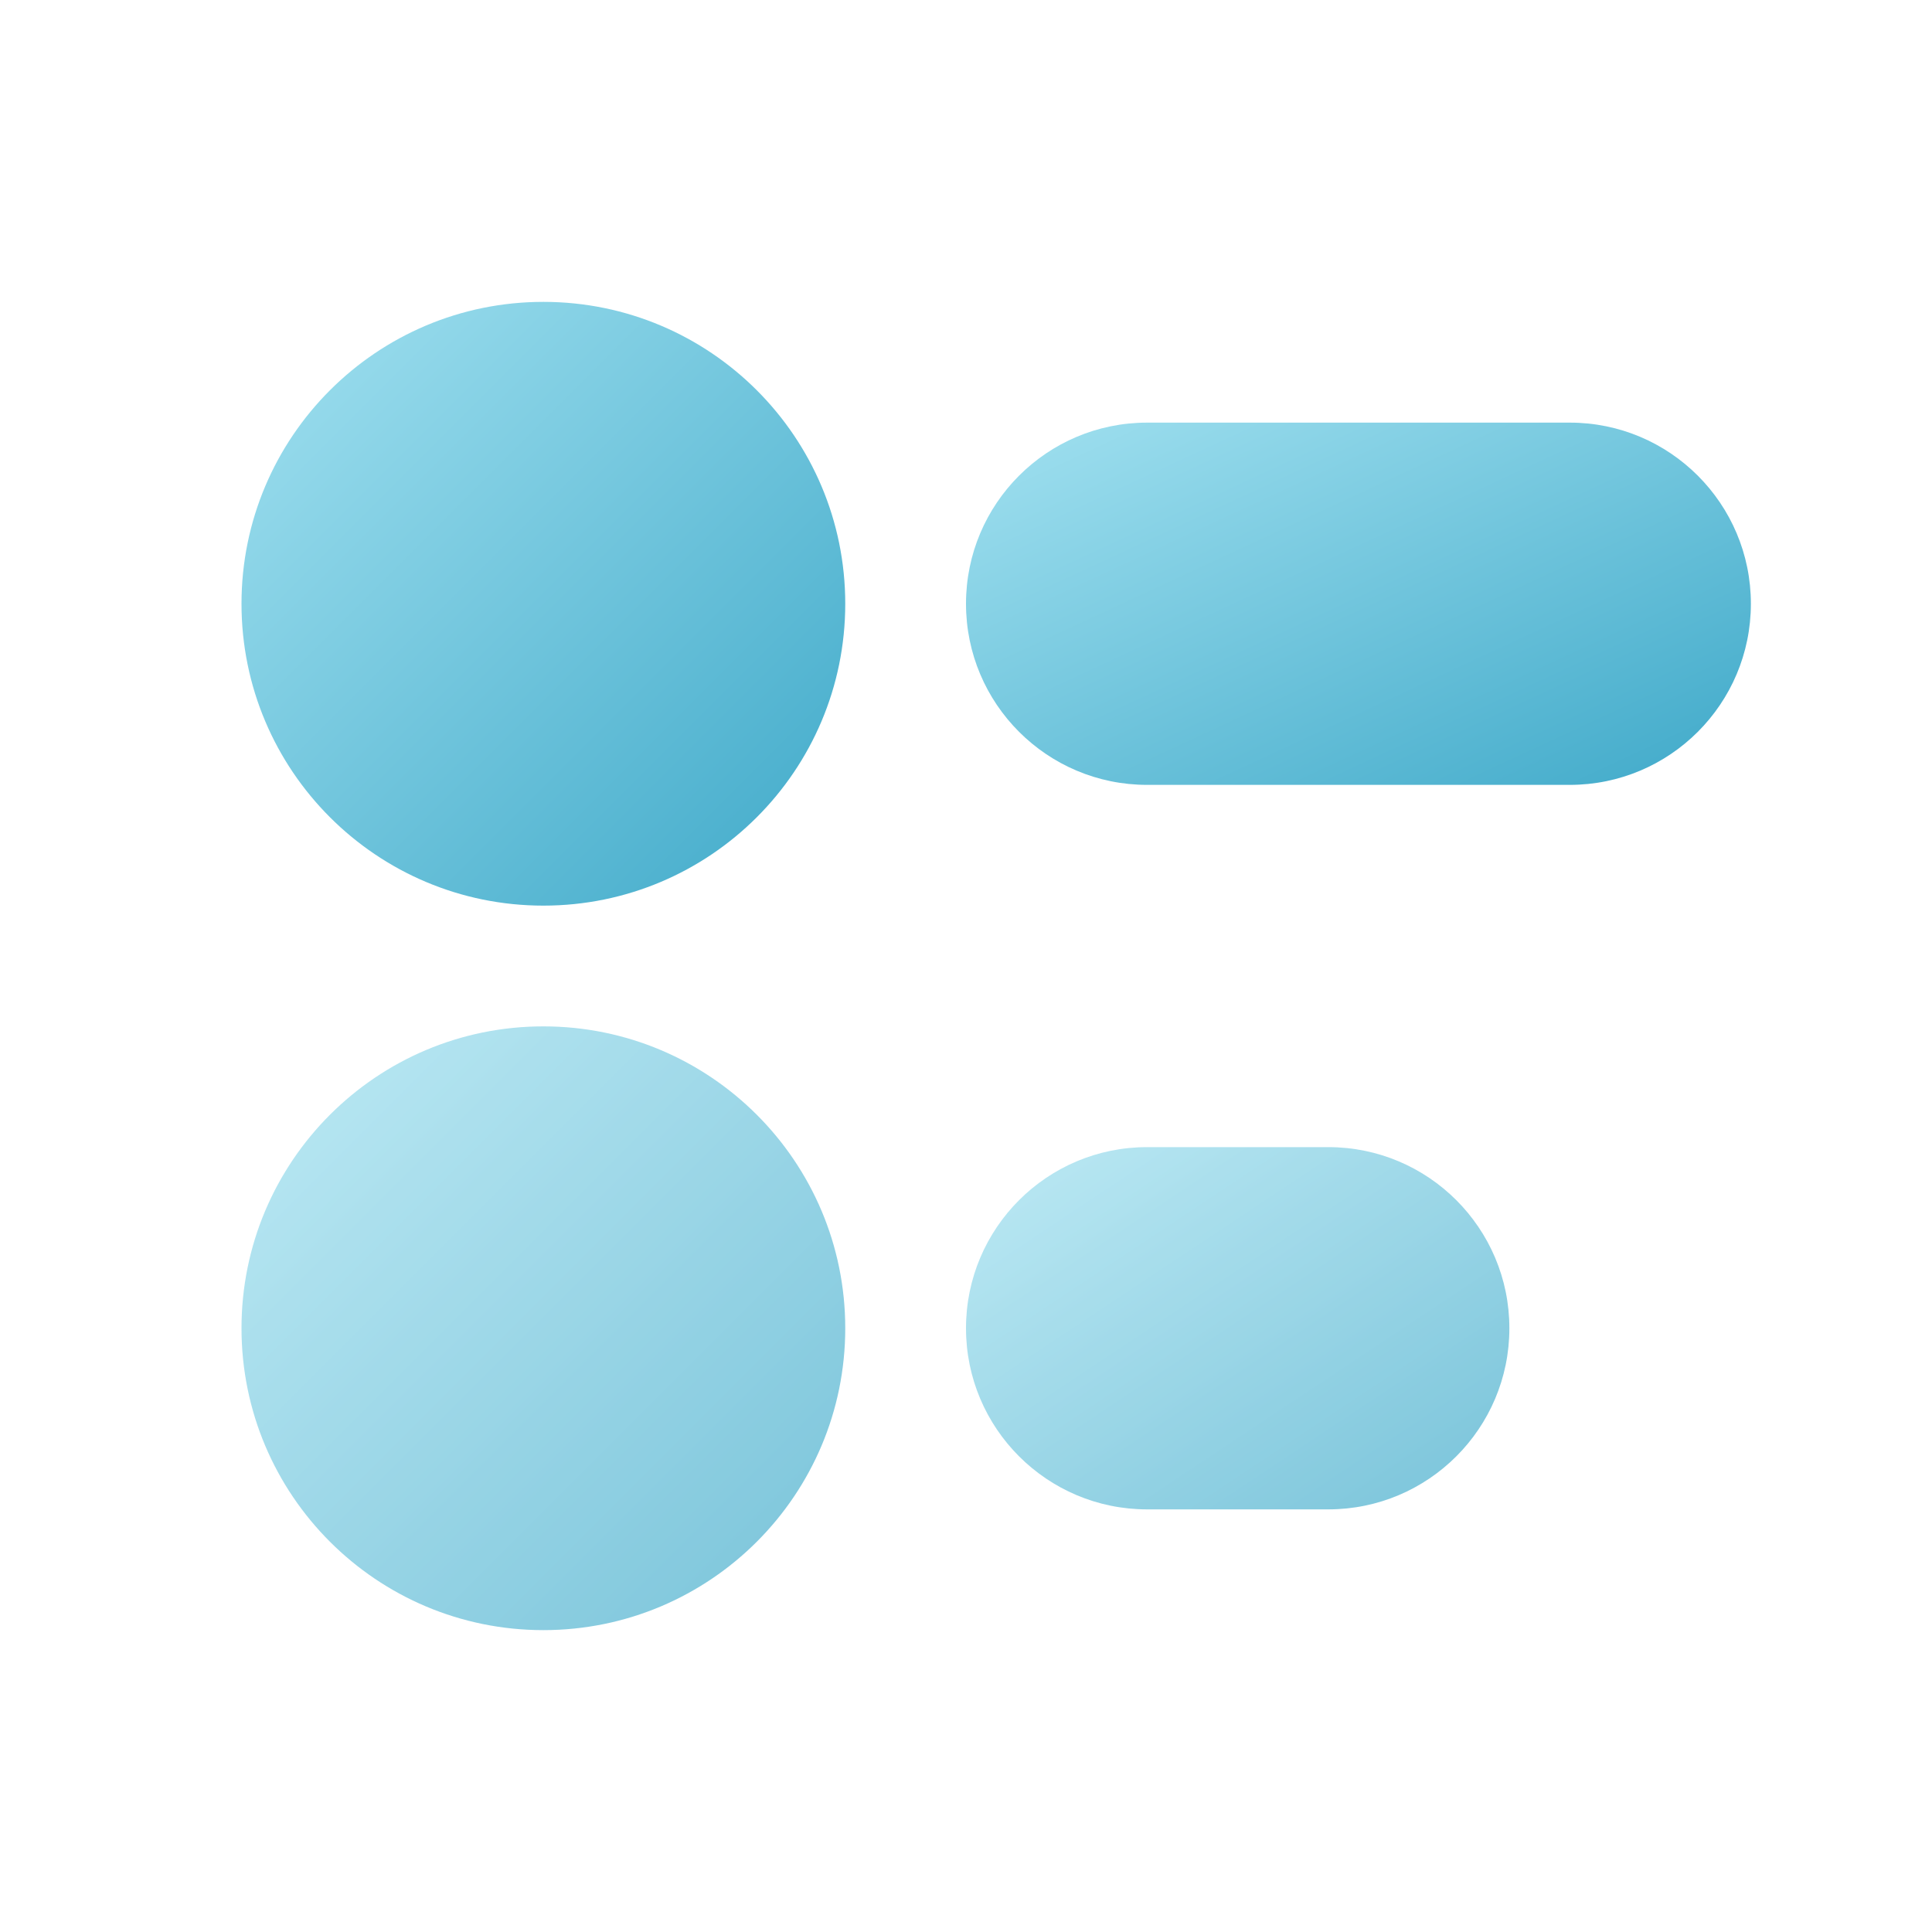
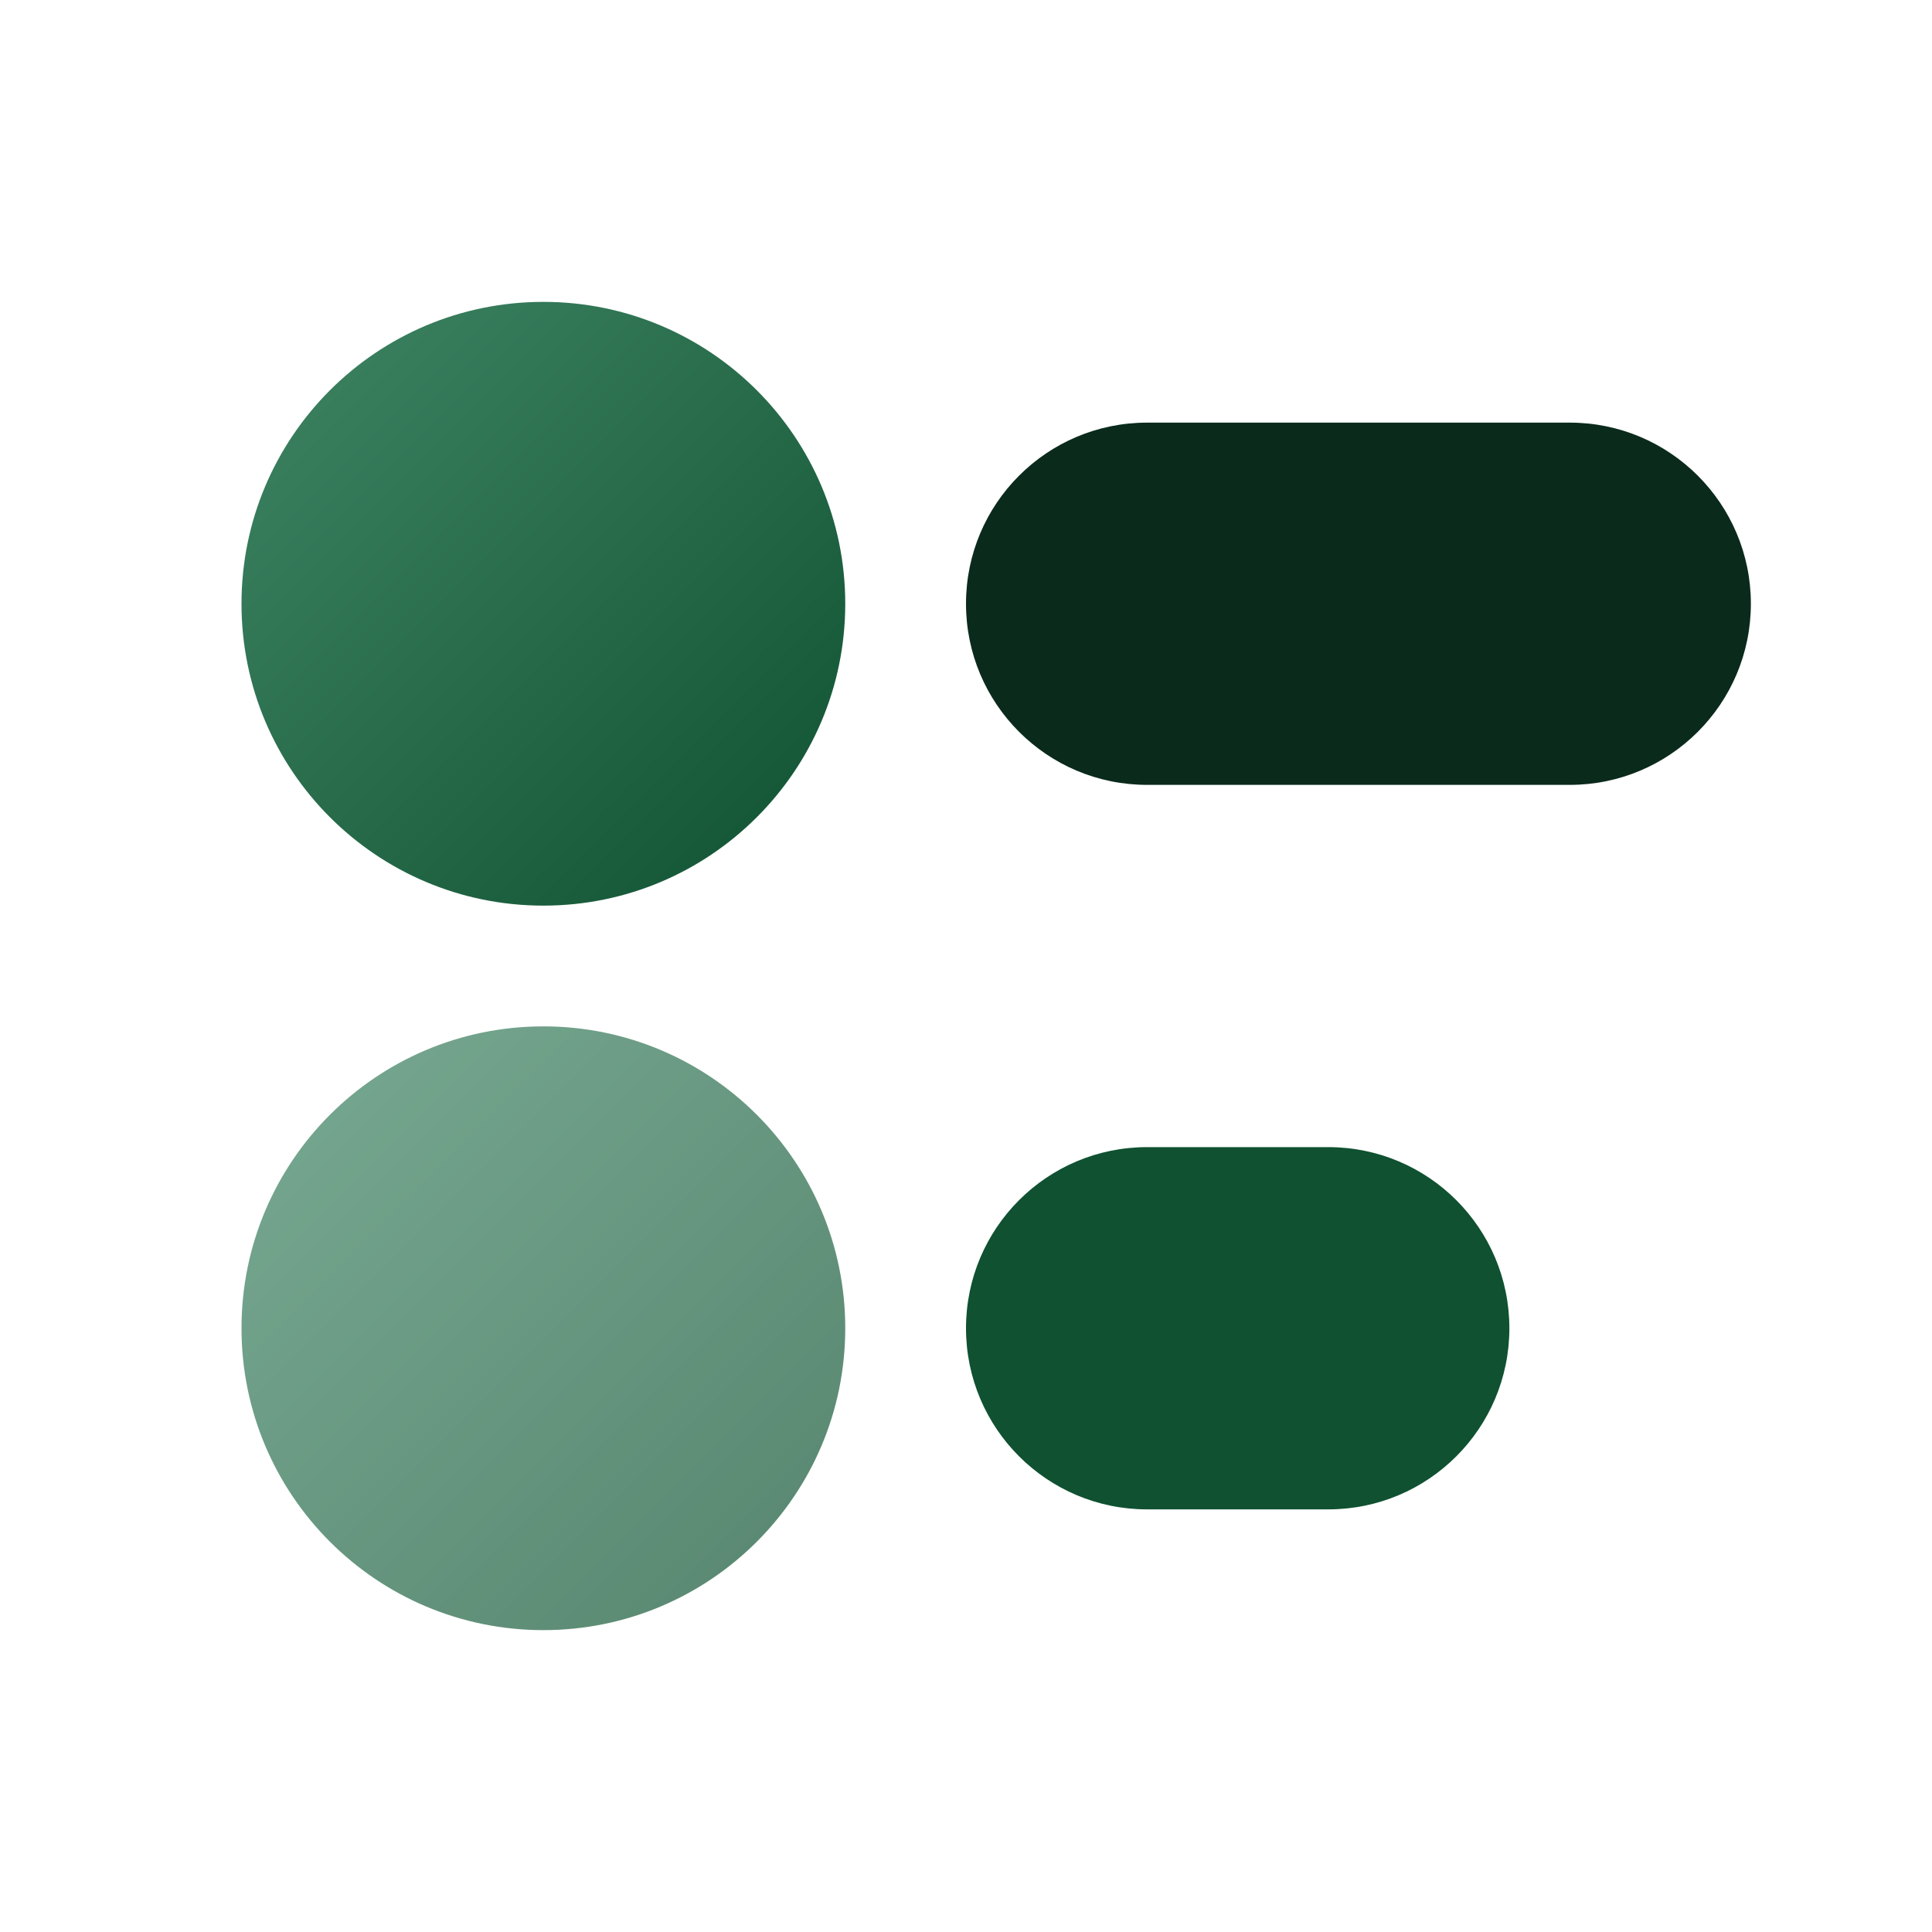
<svg xmlns="http://www.w3.org/2000/svg" viewBox="0 0 32 32">
  <defs>
    <linearGradient id="g" x1="0" y1="0" x2="1" y2="1">
-       <stop offset="0" stop-color="#A2E1F0" />
-       <stop offset="1" stop-color="#3FA9C9" />
+       <stop offset="0" stop-color="#3F8564" />
+       <stop offset="1" stop-color="#0F5131" />
    </linearGradient>
  </defs>
  <circle cx="9" cy="10" r="5" fill="url(#g)" />
  <circle cx="9" cy="22" r="5" fill="url(#g)" opacity=".7" />
-   <rect x="16" y="7" width="13" height="6" rx="3" fill="url(#g)" />
-   <rect x="16" y="19" width="9" height="6" rx="3" fill="url(#g)" opacity=".7" />
+   <rect x="16" y="7" width="13" height="6" rx="3" fill="#0A2A1C" />
+   <rect x="16" y="19" width="9" height="6" rx="3" fill="#0F5131" />
</svg>
